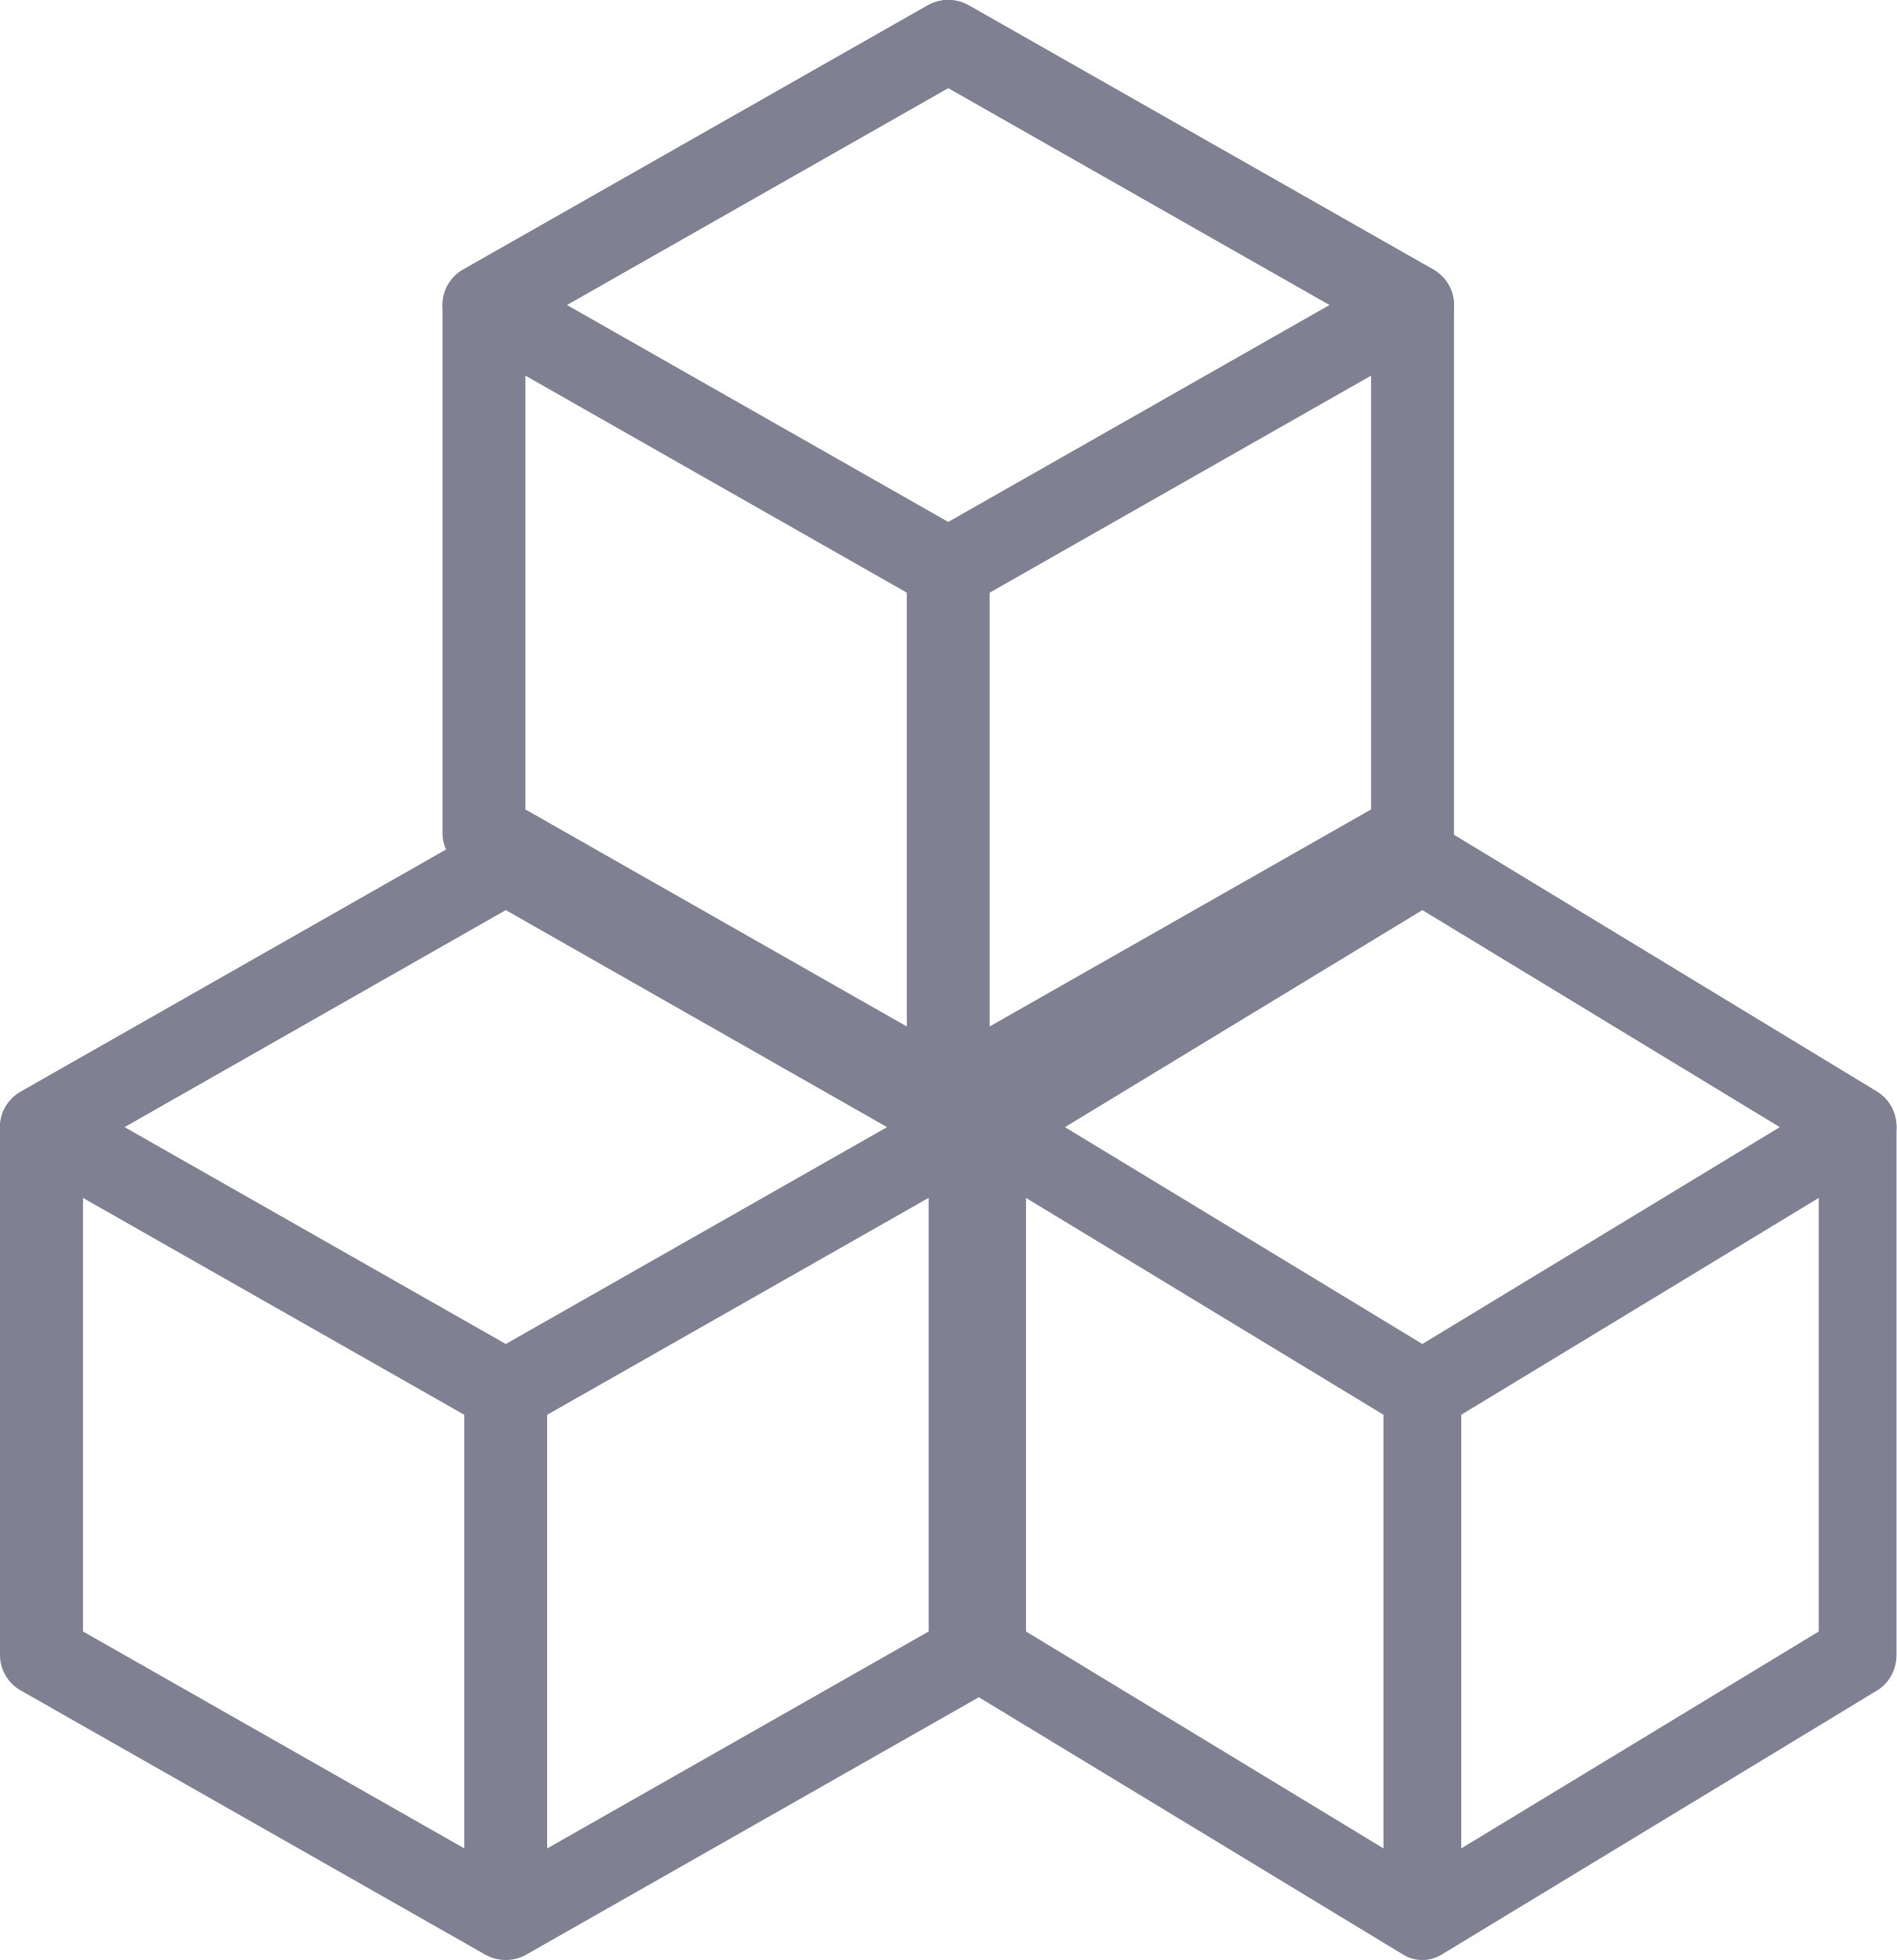
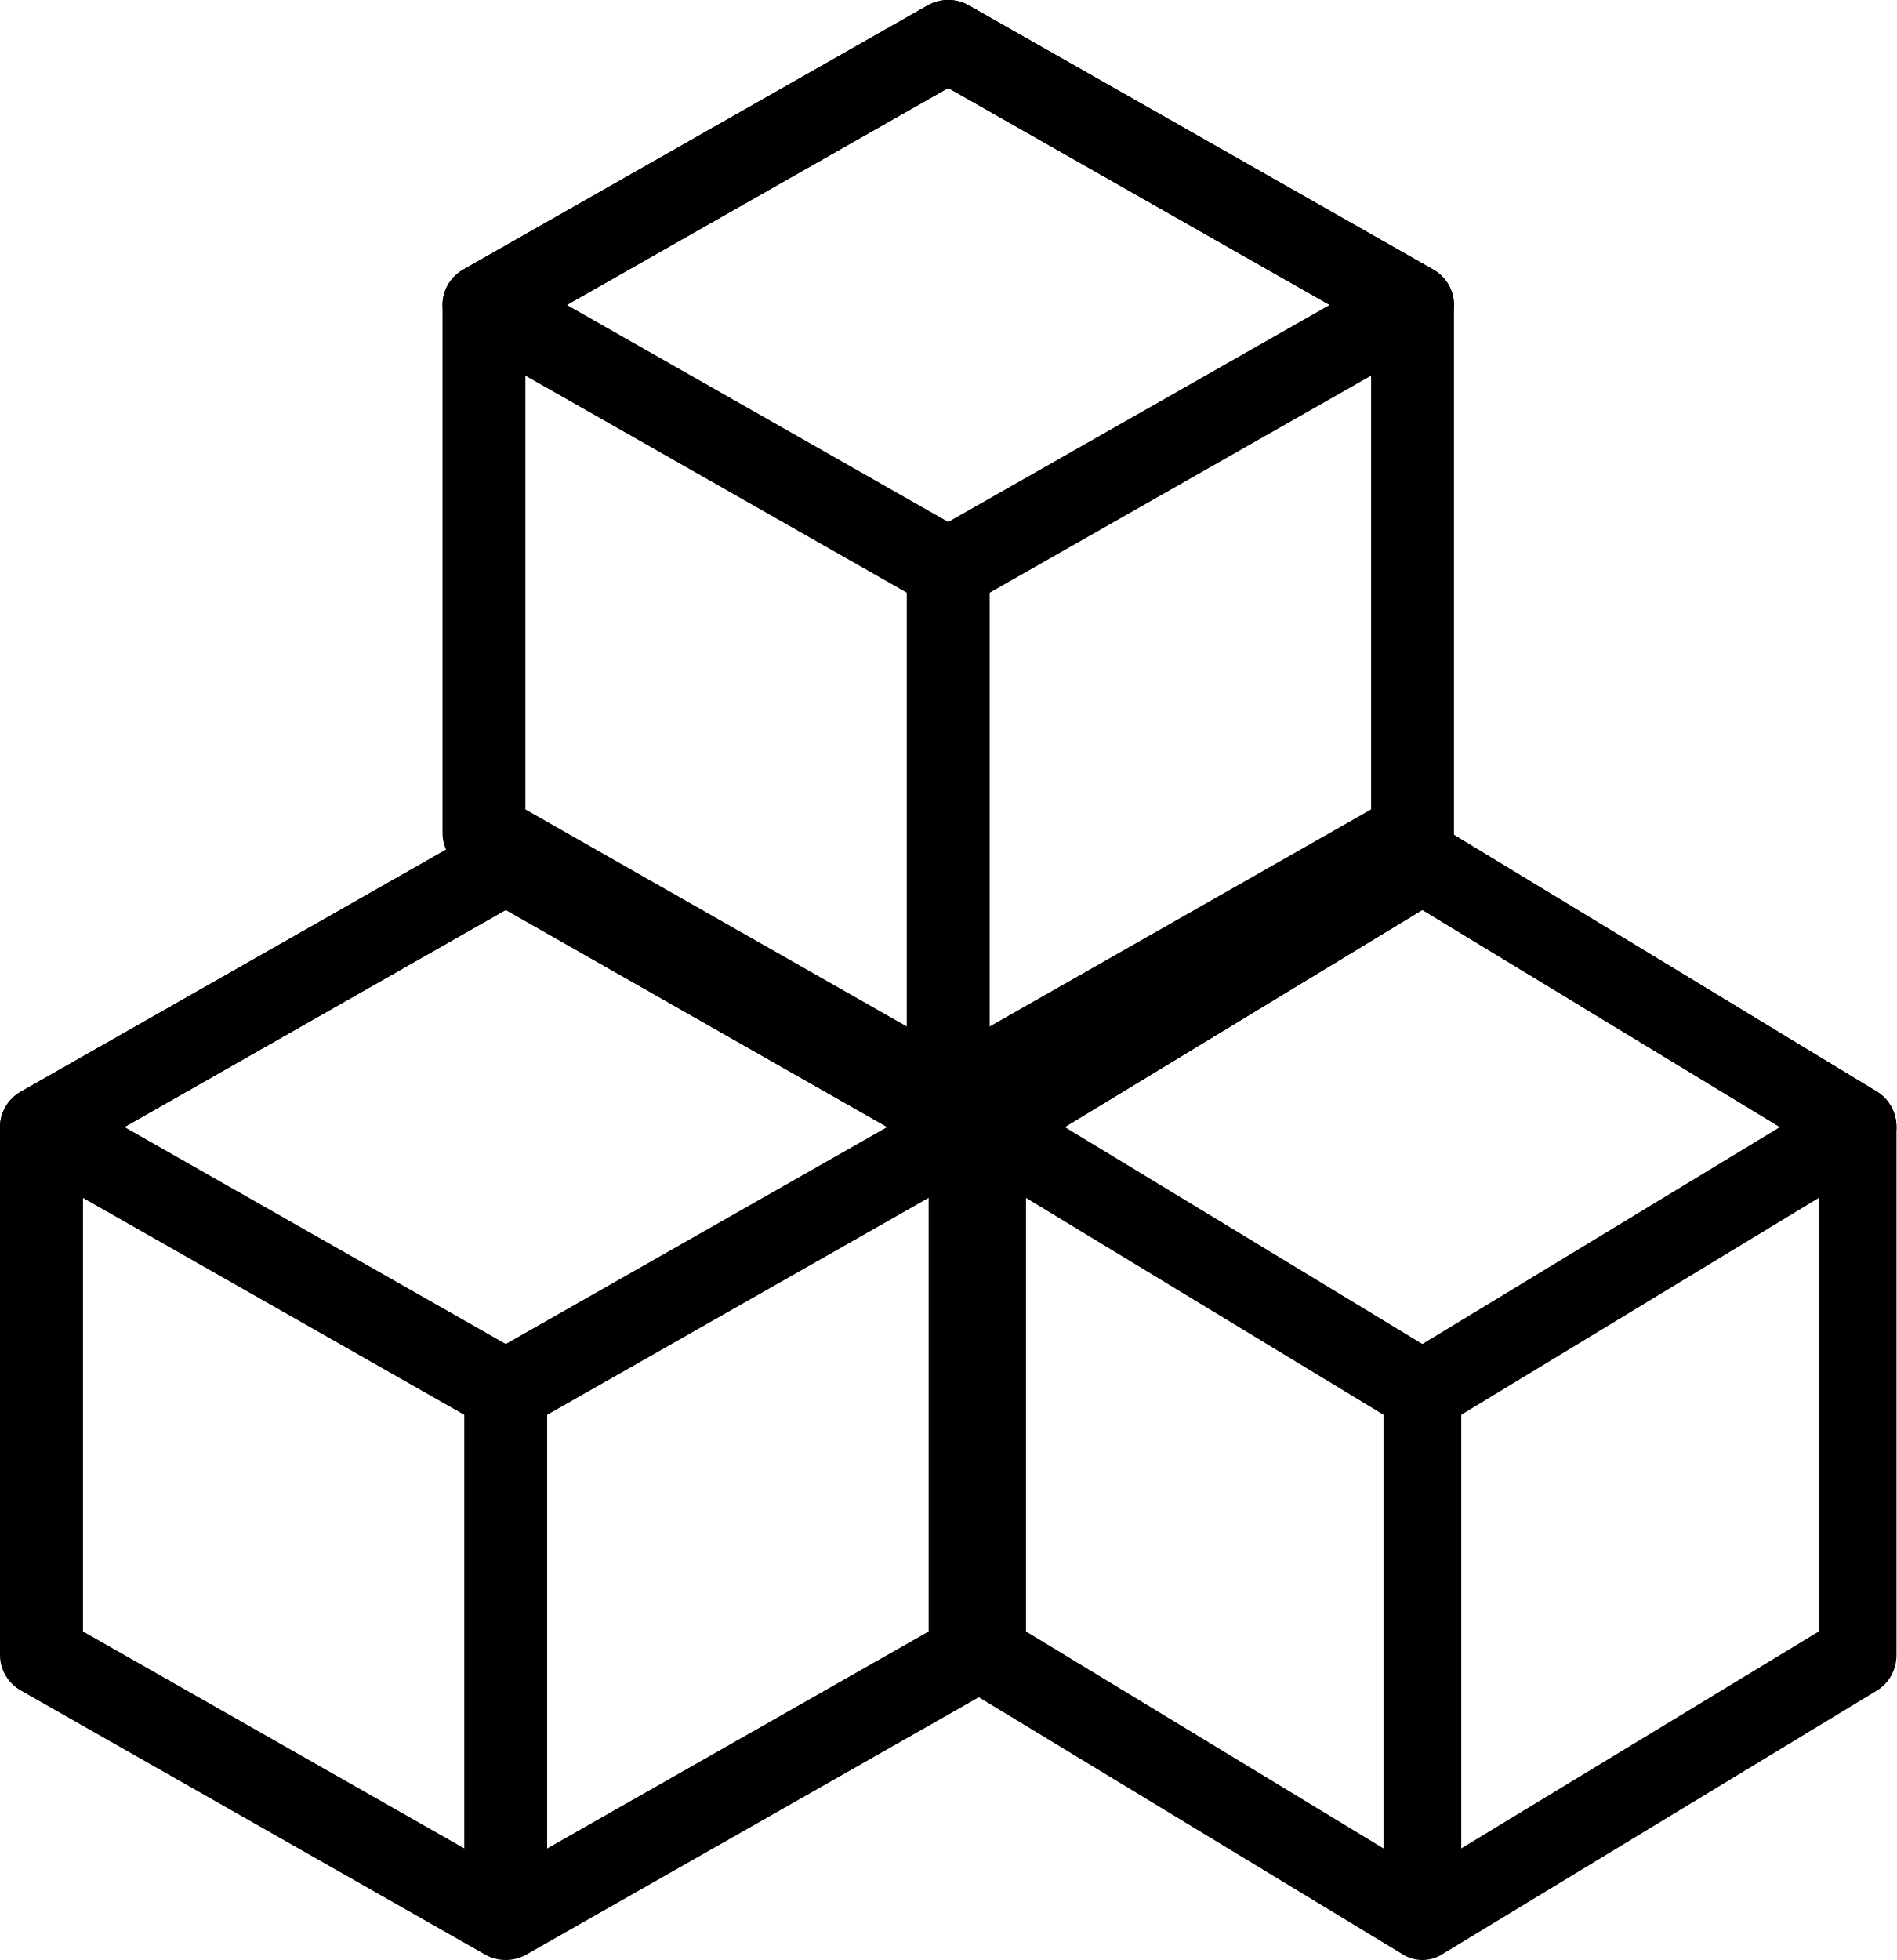
<svg xmlns="http://www.w3.org/2000/svg" width="30" height="31" viewBox="0 0 30 31">
-   <g fill="#7F8091">
+   <g fill="">
    <g transform="translate(0 13)">
      <path d="M8,18 C7.887,18 7.773,17.972 7.672,17.913 L0.328,13.737 C0.126,13.622 0,13.409 0,13.177 L0,4.826 C0,4.594 0.126,4.381 0.328,4.266 L7.672,0.087 C7.874,-0.029 8.126,-0.029 8.328,0.087 L15.672,4.266 C15.874,4.381 16,4.594 16,4.826 L16,13.177 C16,13.409 15.874,13.622 15.672,13.737 L8.328,17.913 C8.227,17.972 8.113,18 8,18 Z M1.313,12.804 L8.001,16.608 L14.69,12.804 L14.69,5.199 L8.001,1.392 L1.313,5.199 L1.313,12.804 Z" />
      <path d="M8,9.65 C7.887,9.65 7.773,9.621 7.672,9.563 L0.328,5.387 C0.126,5.272 0,5.058 0,4.827 C0,4.596 0.126,4.383 0.328,4.268 L7.672,0.089 C7.874,-0.028 8.126,-0.028 8.328,0.089 L15.672,4.268 C15.874,4.383 16,4.596 16,4.827 C16,5.058 15.874,5.272 15.672,5.387 L8.328,9.563 C8.227,9.62 8.113,9.65 8,9.65 Z M1.969,4.826 L8.001,8.257 L14.034,4.826 L8.001,1.392 L1.969,4.826 Z" />
      <rect width="1.311" height="7.96" x="7.344" y="9.004" />
    </g>
    <g transform="translate(15 13)">
      <path d="M7.5,18 C7.394,18 7.287,17.972 7.193,17.913 L0.307,13.737 C0.118,13.622 0,13.409 0,13.177 L0,4.826 C0,4.594 0.118,4.381 0.307,4.266 L7.193,0.087 C7.382,-0.029 7.618,-0.029 7.807,0.087 L14.693,4.266 C14.882,4.381 15,4.594 15,4.826 L15,13.177 C15,13.409 14.882,13.622 14.693,13.737 L7.807,17.913 C7.711,17.972 7.606,18 7.5,18 Z M1.23,12.804 L7.5,16.608 L13.77,12.804 L13.77,5.199 L7.5,1.392 L1.23,5.199 L1.23,12.804 Z" />
      <path d="M7.5,9.65 C7.394,9.65 7.287,9.621 7.193,9.563 L0.307,5.387 C0.118,5.272 0,5.058 0,4.827 C0,4.596 0.118,4.383 0.307,4.268 L7.193,0.089 C7.382,-0.028 7.618,-0.028 7.807,0.089 L14.693,4.268 C14.882,4.383 15,4.596 15,4.827 C15,5.058 14.882,5.272 14.693,5.387 L7.807,9.563 C7.711,9.62 7.606,9.65 7.5,9.65 Z M1.844,4.826 L7.5,8.257 L13.156,4.826 L7.5,1.392 L1.844,4.826 Z" />
      <rect width="1.23" height="7.96" x="6.885" y="9.004" />
    </g>
    <g transform="translate(7)">
      <path d="M8,18 C7.887,18 7.773,17.972 7.672,17.913 L0.328,13.735 C0.126,13.62 0,13.407 0,13.176 L0,4.823 C0,4.591 0.126,4.378 0.328,4.263 L7.672,0.087 C7.874,-0.029 8.126,-0.029 8.328,0.087 L15.672,4.263 C15.874,4.378 16,4.591 16,4.823 L16,13.176 C16,13.407 15.874,13.62 15.672,13.735 L8.328,17.913 C8.227,17.972 8.113,18 8,18 Z M1.311,12.802 L8,16.608 L14.689,12.802 L14.689,5.196 L8,1.392 L1.311,5.196 L1.311,12.802 Z" />
      <path d="M8,9.647 C7.887,9.647 7.773,9.619 7.672,9.56 L0.328,5.382 C0.126,5.267 0,5.054 0,4.823 C0,4.591 0.126,4.378 0.328,4.263 L7.672,0.087 C7.874,-0.029 8.126,-0.029 8.328,0.087 L15.672,4.263 C15.874,4.378 16,4.591 16,4.823 C16,5.054 15.874,5.267 15.672,5.382 L8.328,9.56 C8.227,9.619 8.113,9.647 8,9.647 Z M1.967,4.823 L8,8.255 L14.033,4.823 L8,1.392 L1.967,4.823 Z" />
      <rect width="1.311" height="7.962" x="7.344" y="9.001" />
    </g>
  </g>
</svg>
